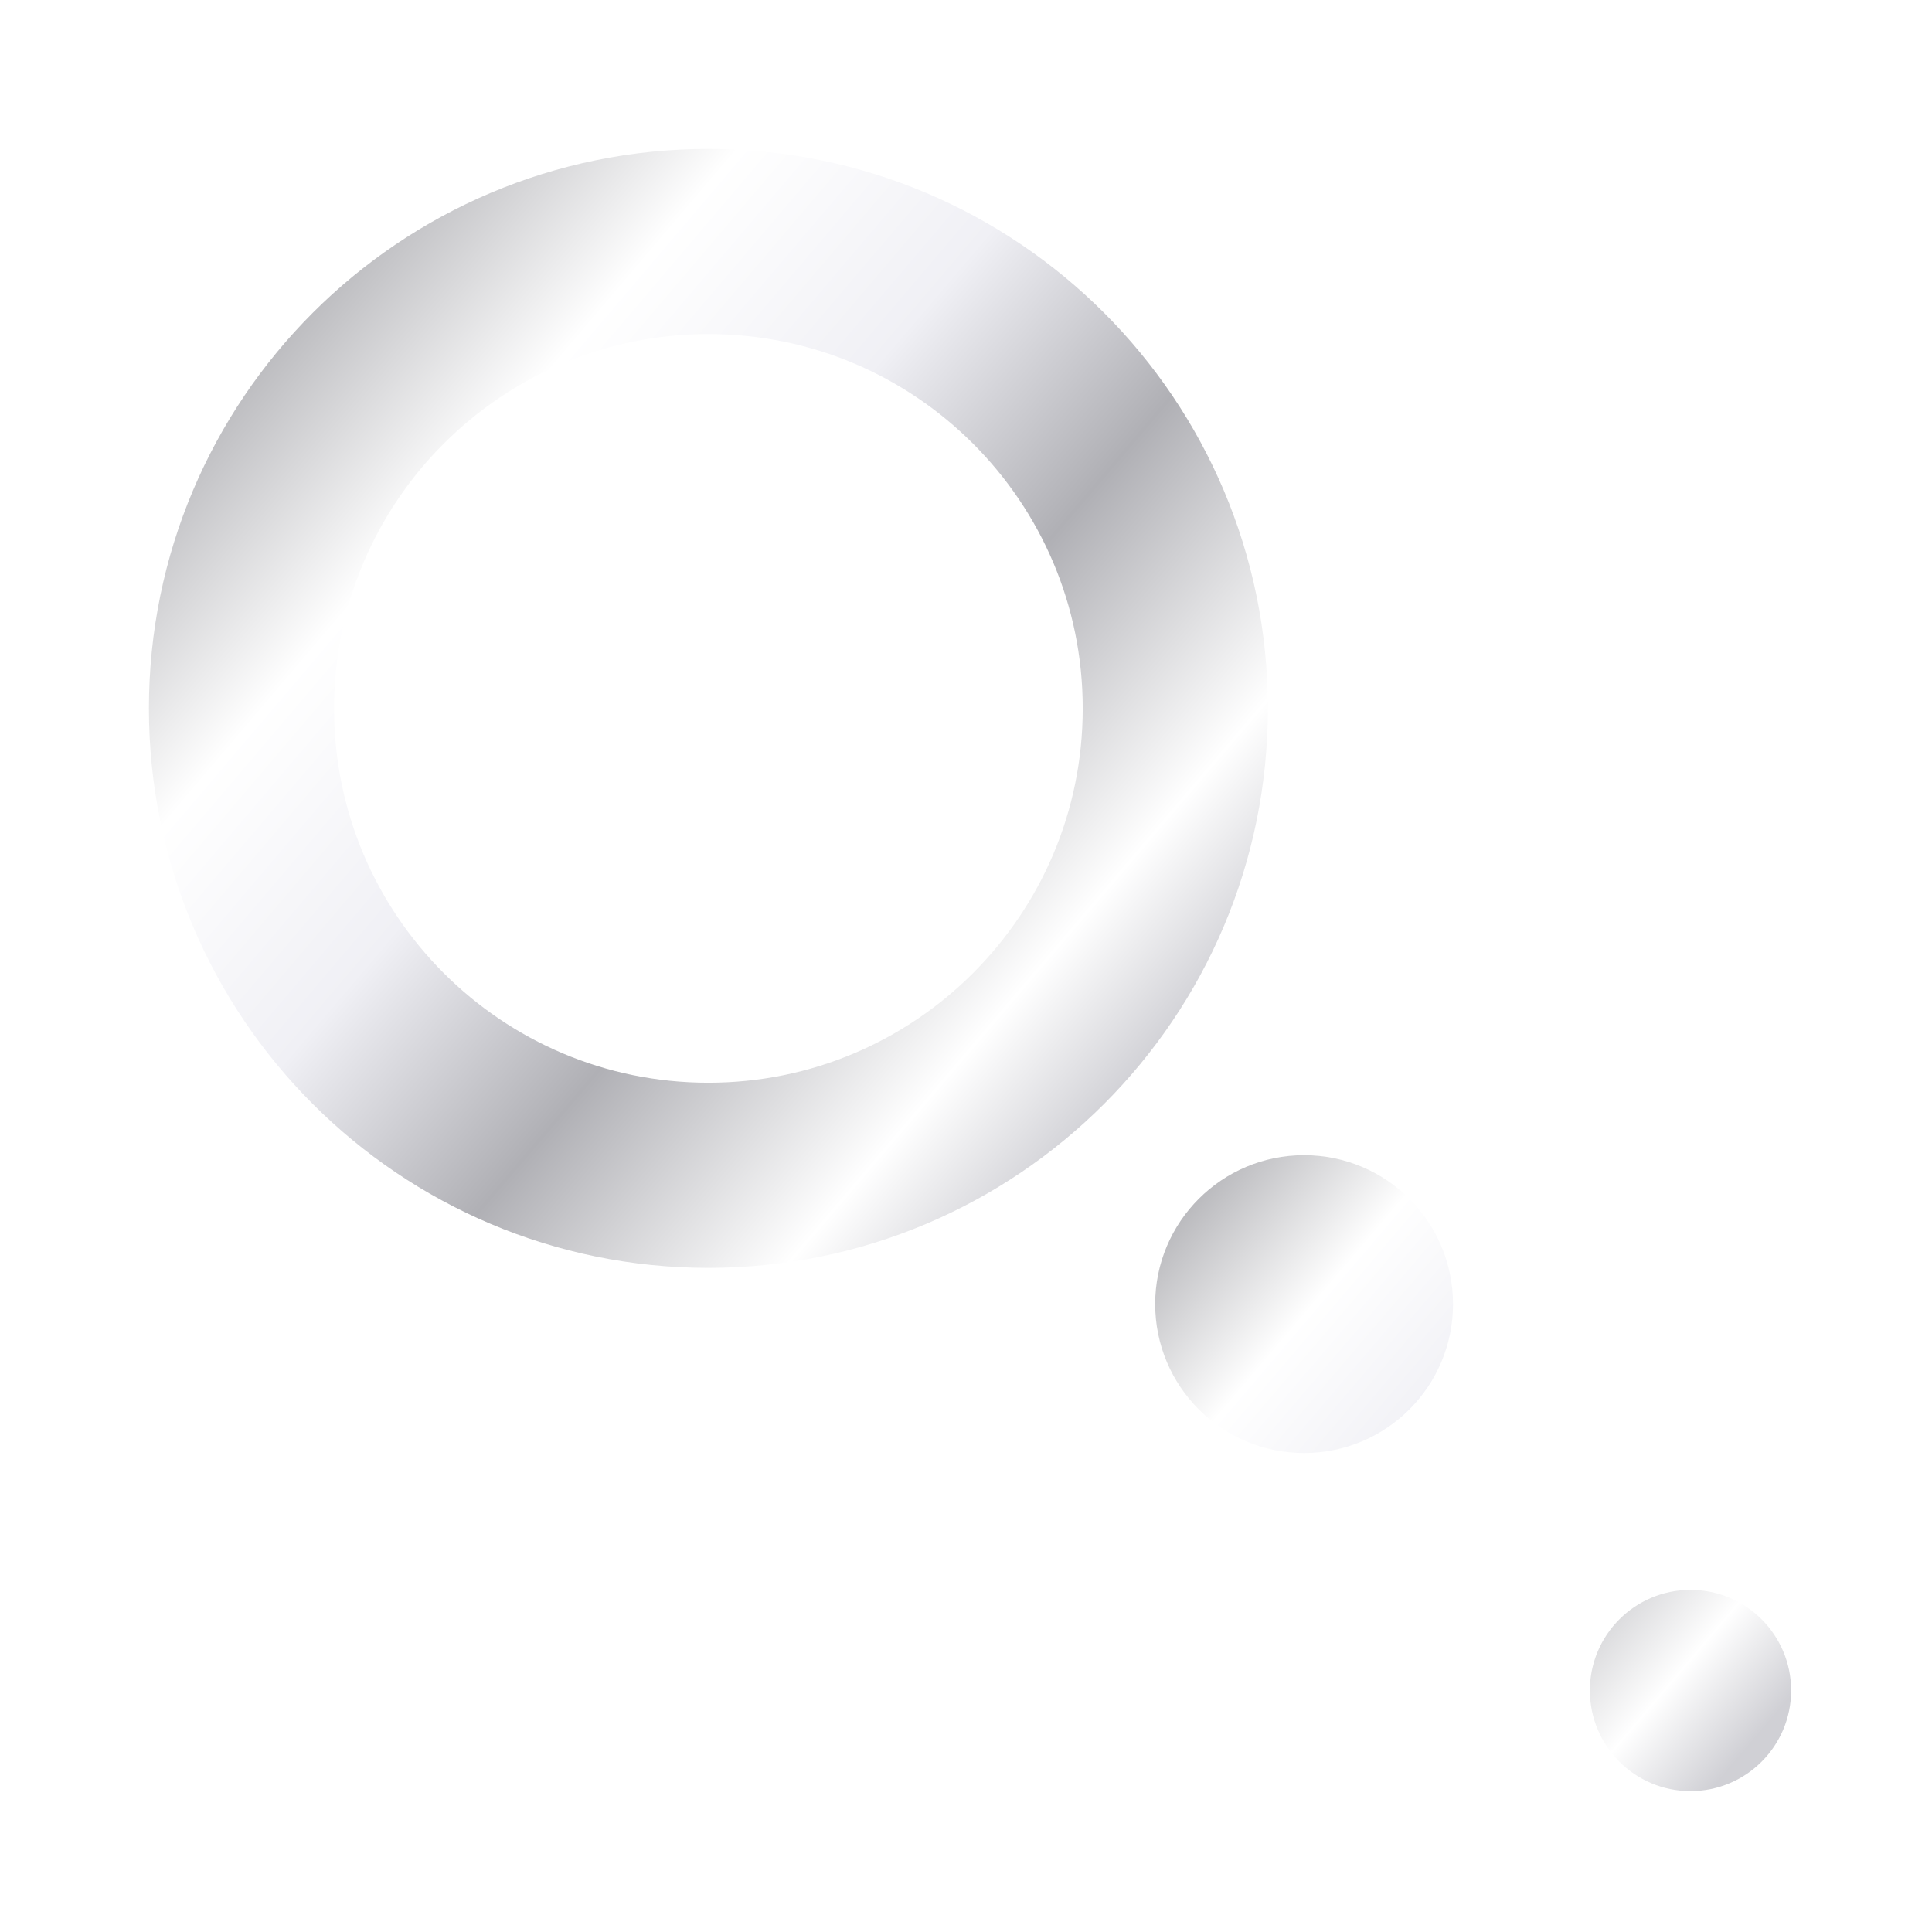
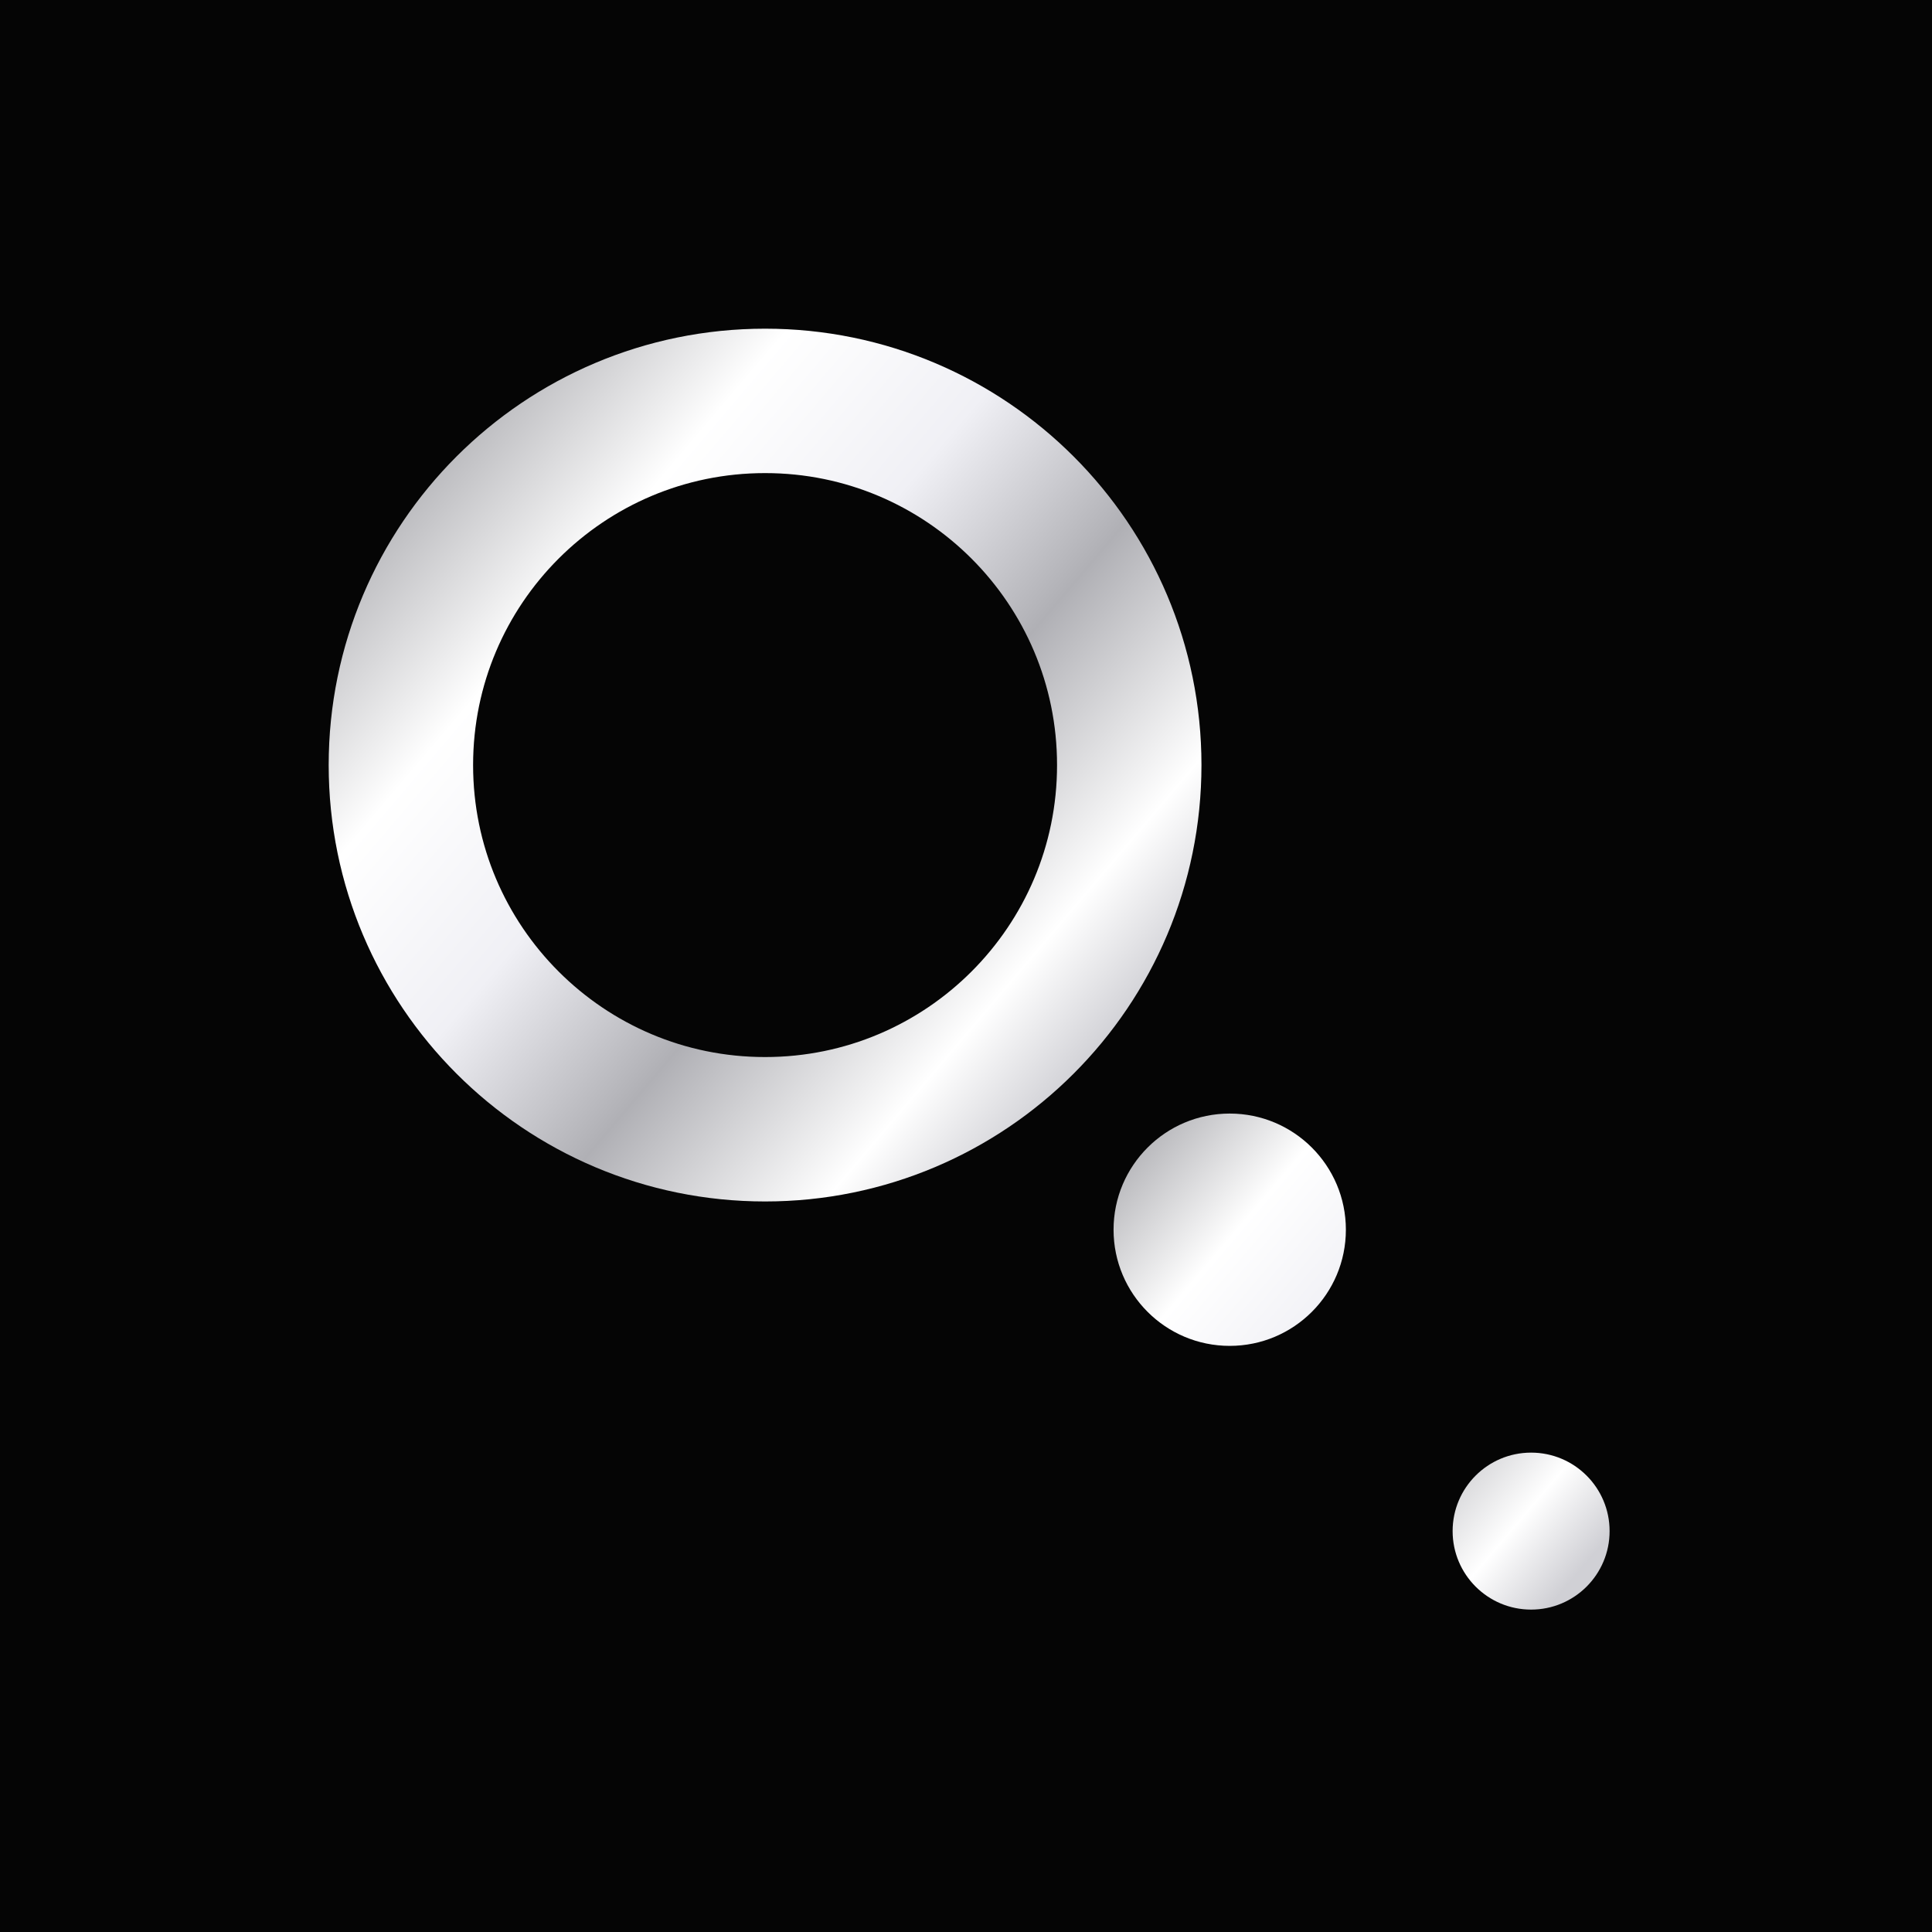
<svg xmlns="http://www.w3.org/2000/svg" viewBox="0 0 24 24" width="512" height="512">
-   <defs>
-     <linearGradient id="r" gradientUnits="userSpaceOnUse" x1="3" y1="3" x2="14.6" y2="12.86">
-       <stop offset="0%" stop-color="#a0a0a5" />
-       <stop offset="26%" stop-color="#ffffff" />
-       <stop offset="46%" stop-color="#f0f0f5" />
-       <stop offset="66%" stop-color="#b0b0b5" />
-       <stop offset="88%" stop-color="#ffffff" />
-       <stop offset="100%" stop-color="#d0d0d5" />
-     </linearGradient>
-     <linearGradient id="t" gradientUnits="userSpaceOnUse" x1="14.35" y1="14.35" x2="22.25" y2="21.07">
-       <stop offset="0%" stop-color="#a0a0a5" />
-       <stop offset="26%" stop-color="#ffffff" />
-       <stop offset="46%" stop-color="#f0f0f5" />
-       <stop offset="66%" stop-color="#b0b0b5" />
-       <stop offset="88%" stop-color="#ffffff" />
-       <stop offset="100%" stop-color="#d0d0d5" />
-     </linearGradient>
-   </defs>
-   <circle cx="8.8" cy="8.8" r="5.8" fill="none" stroke="url(#r)" stroke-width="2.3" />
-   <circle cx="16.2" cy="16.2" r="1.85" fill="url(#t)" />
-   <circle cx="21" cy="21" r="1.25" fill="url(#t)" />
+   <rect width="24" height="24" fill="#050505" />
+   <g transform="translate(2.640 2.640) scale(0.78)">
+     <defs>
+       <linearGradient id="r" gradientUnits="userSpaceOnUse" x1="3" y1="3" x2="14.6" y2="12.86">
+         <stop offset="0%" stop-color="#a0a0a5" />
+         <stop offset="26%" stop-color="#ffffff" />
+         <stop offset="46%" stop-color="#f0f0f5" />
+         <stop offset="66%" stop-color="#b0b0b5" />
+         <stop offset="88%" stop-color="#ffffff" />
+         <stop offset="100%" stop-color="#d0d0d5" />
+       </linearGradient>
+       <linearGradient id="t" gradientUnits="userSpaceOnUse" x1="14.35" y1="14.35" x2="22.25" y2="21.07">
+         <stop offset="0%" stop-color="#a0a0a5" />
+         <stop offset="26%" stop-color="#ffffff" />
+         <stop offset="46%" stop-color="#f0f0f5" />
+         <stop offset="66%" stop-color="#b0b0b5" />
+         <stop offset="88%" stop-color="#ffffff" />
+         <stop offset="100%" stop-color="#d0d0d5" />
+       </linearGradient>
+     </defs>
+     <circle cx="8.8" cy="8.8" r="5.8" fill="none" stroke="url(#r)" stroke-width="2.3" />
+     <circle cx="16.2" cy="16.2" r="1.85" fill="url(#t)" />
+     <circle cx="21" cy="21" r="1.25" fill="url(#t)" />
+   </g>
</svg>
